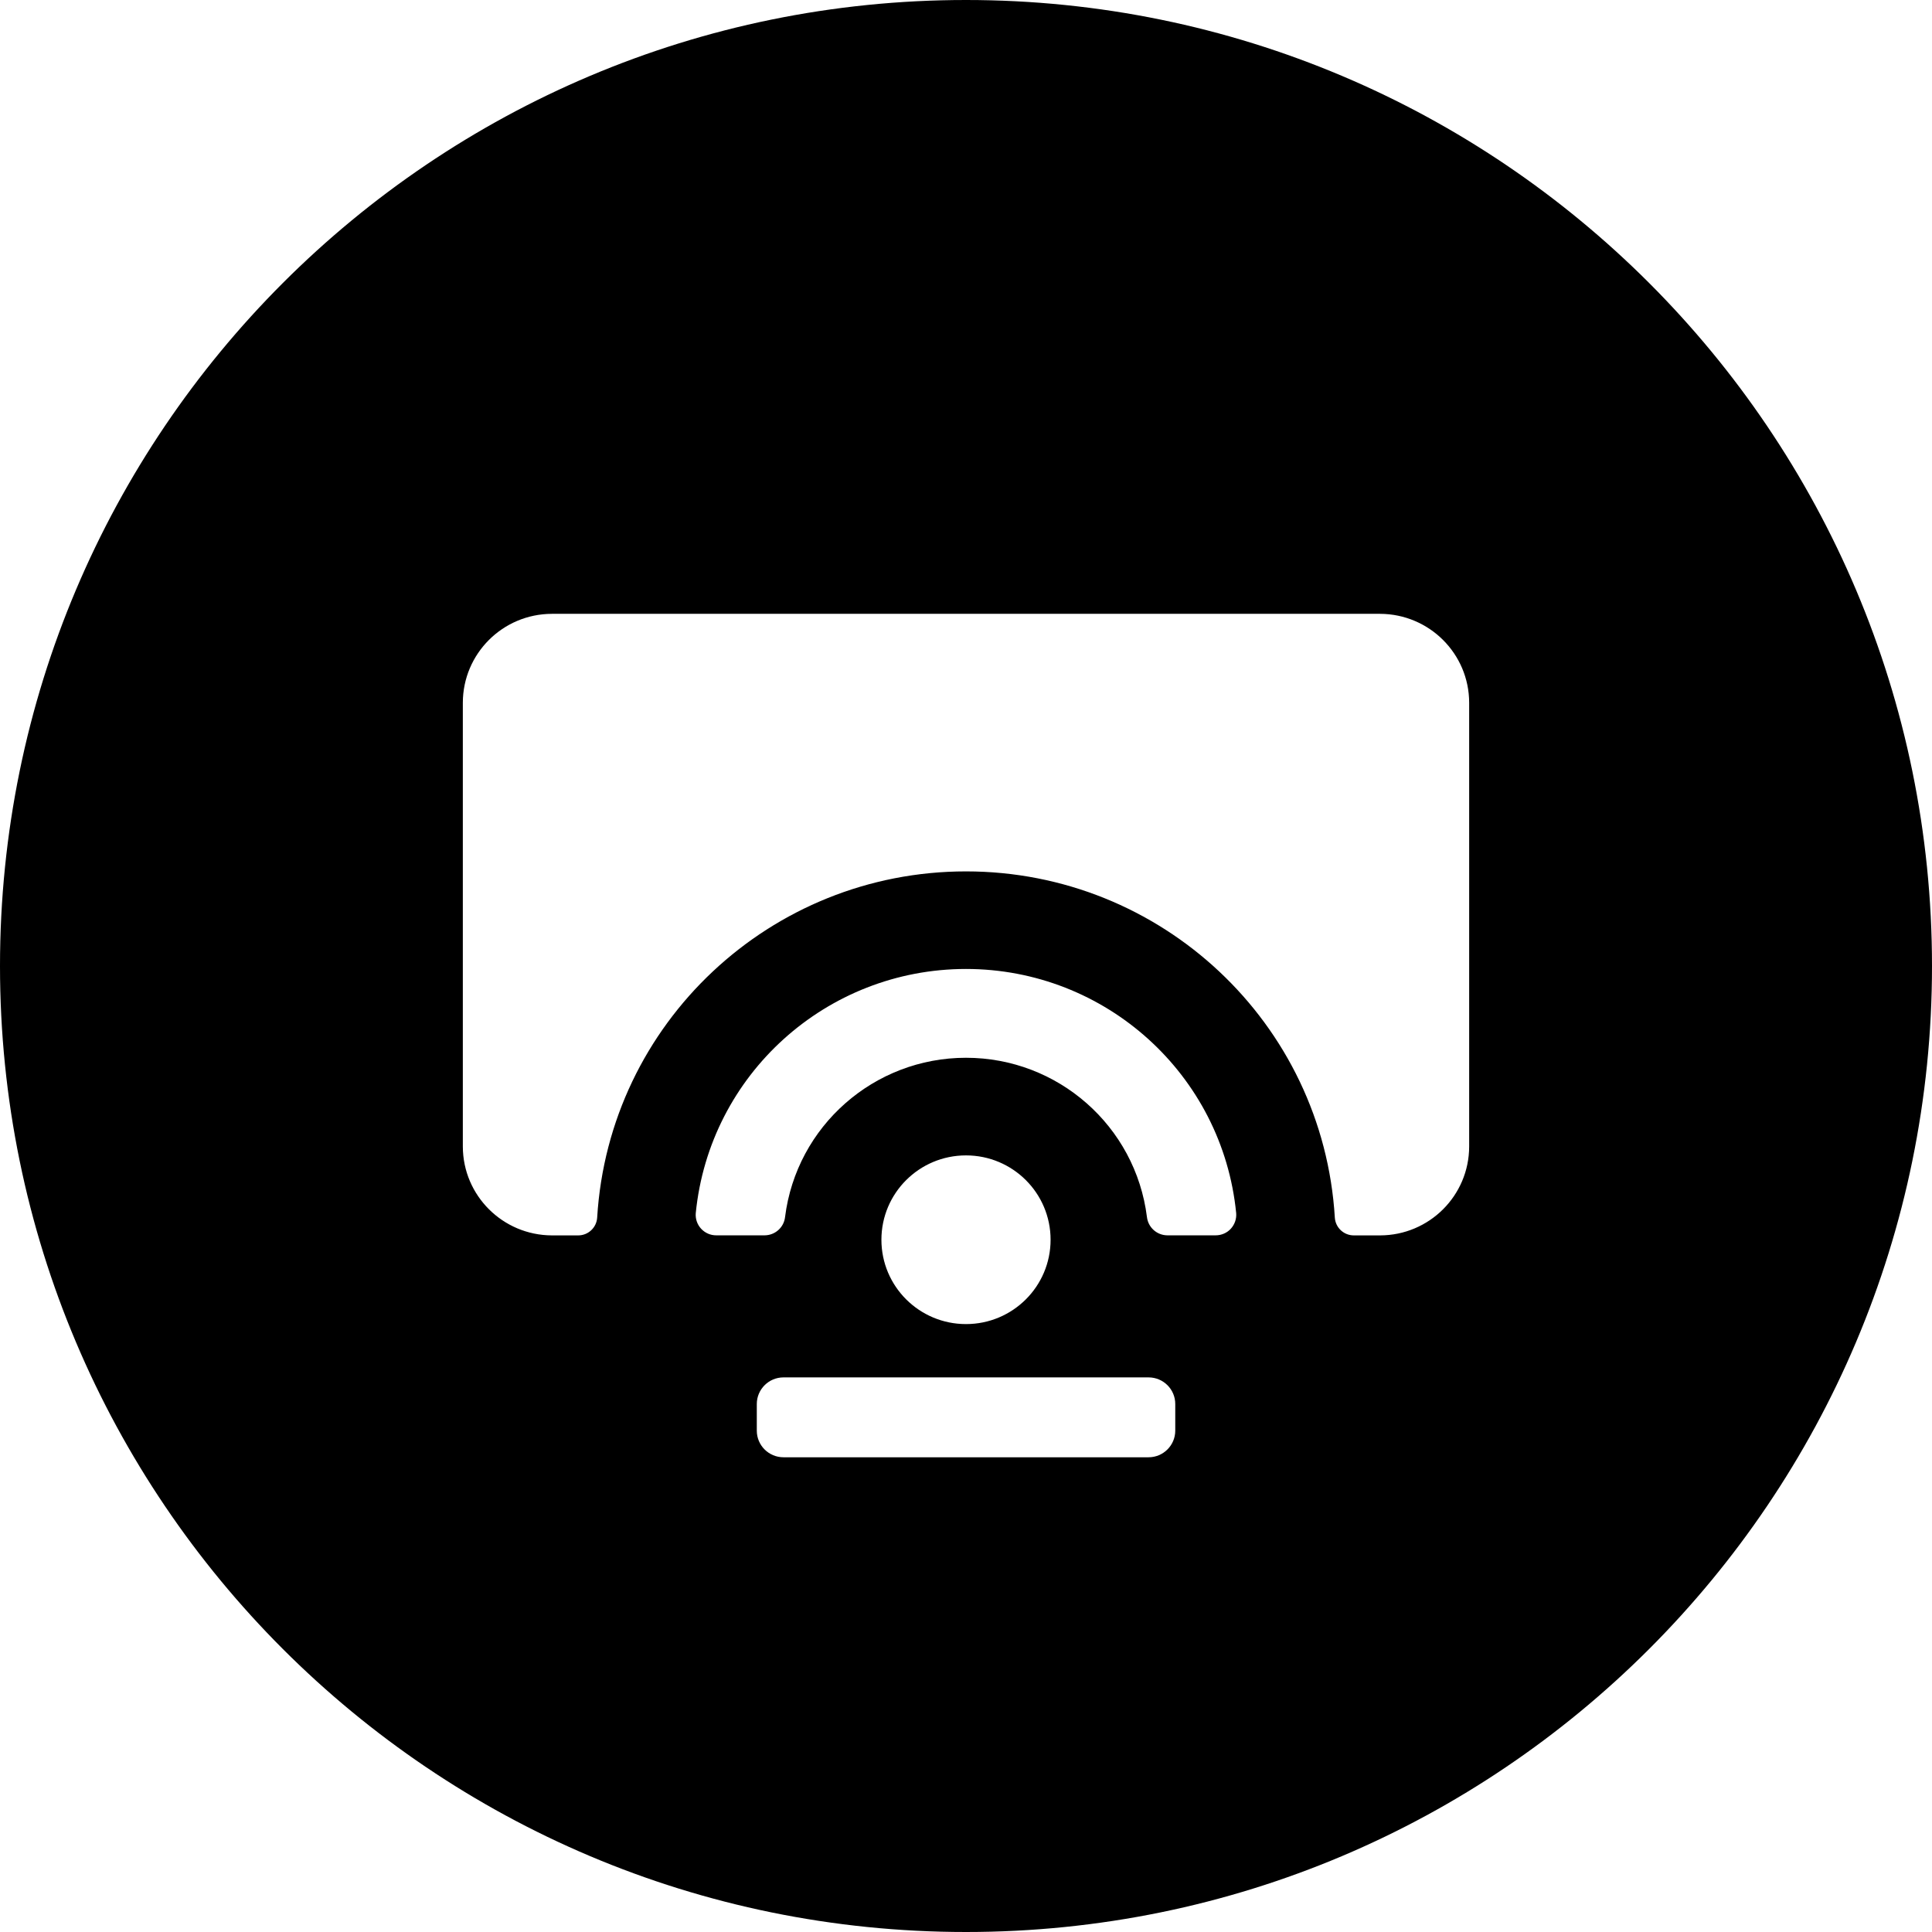
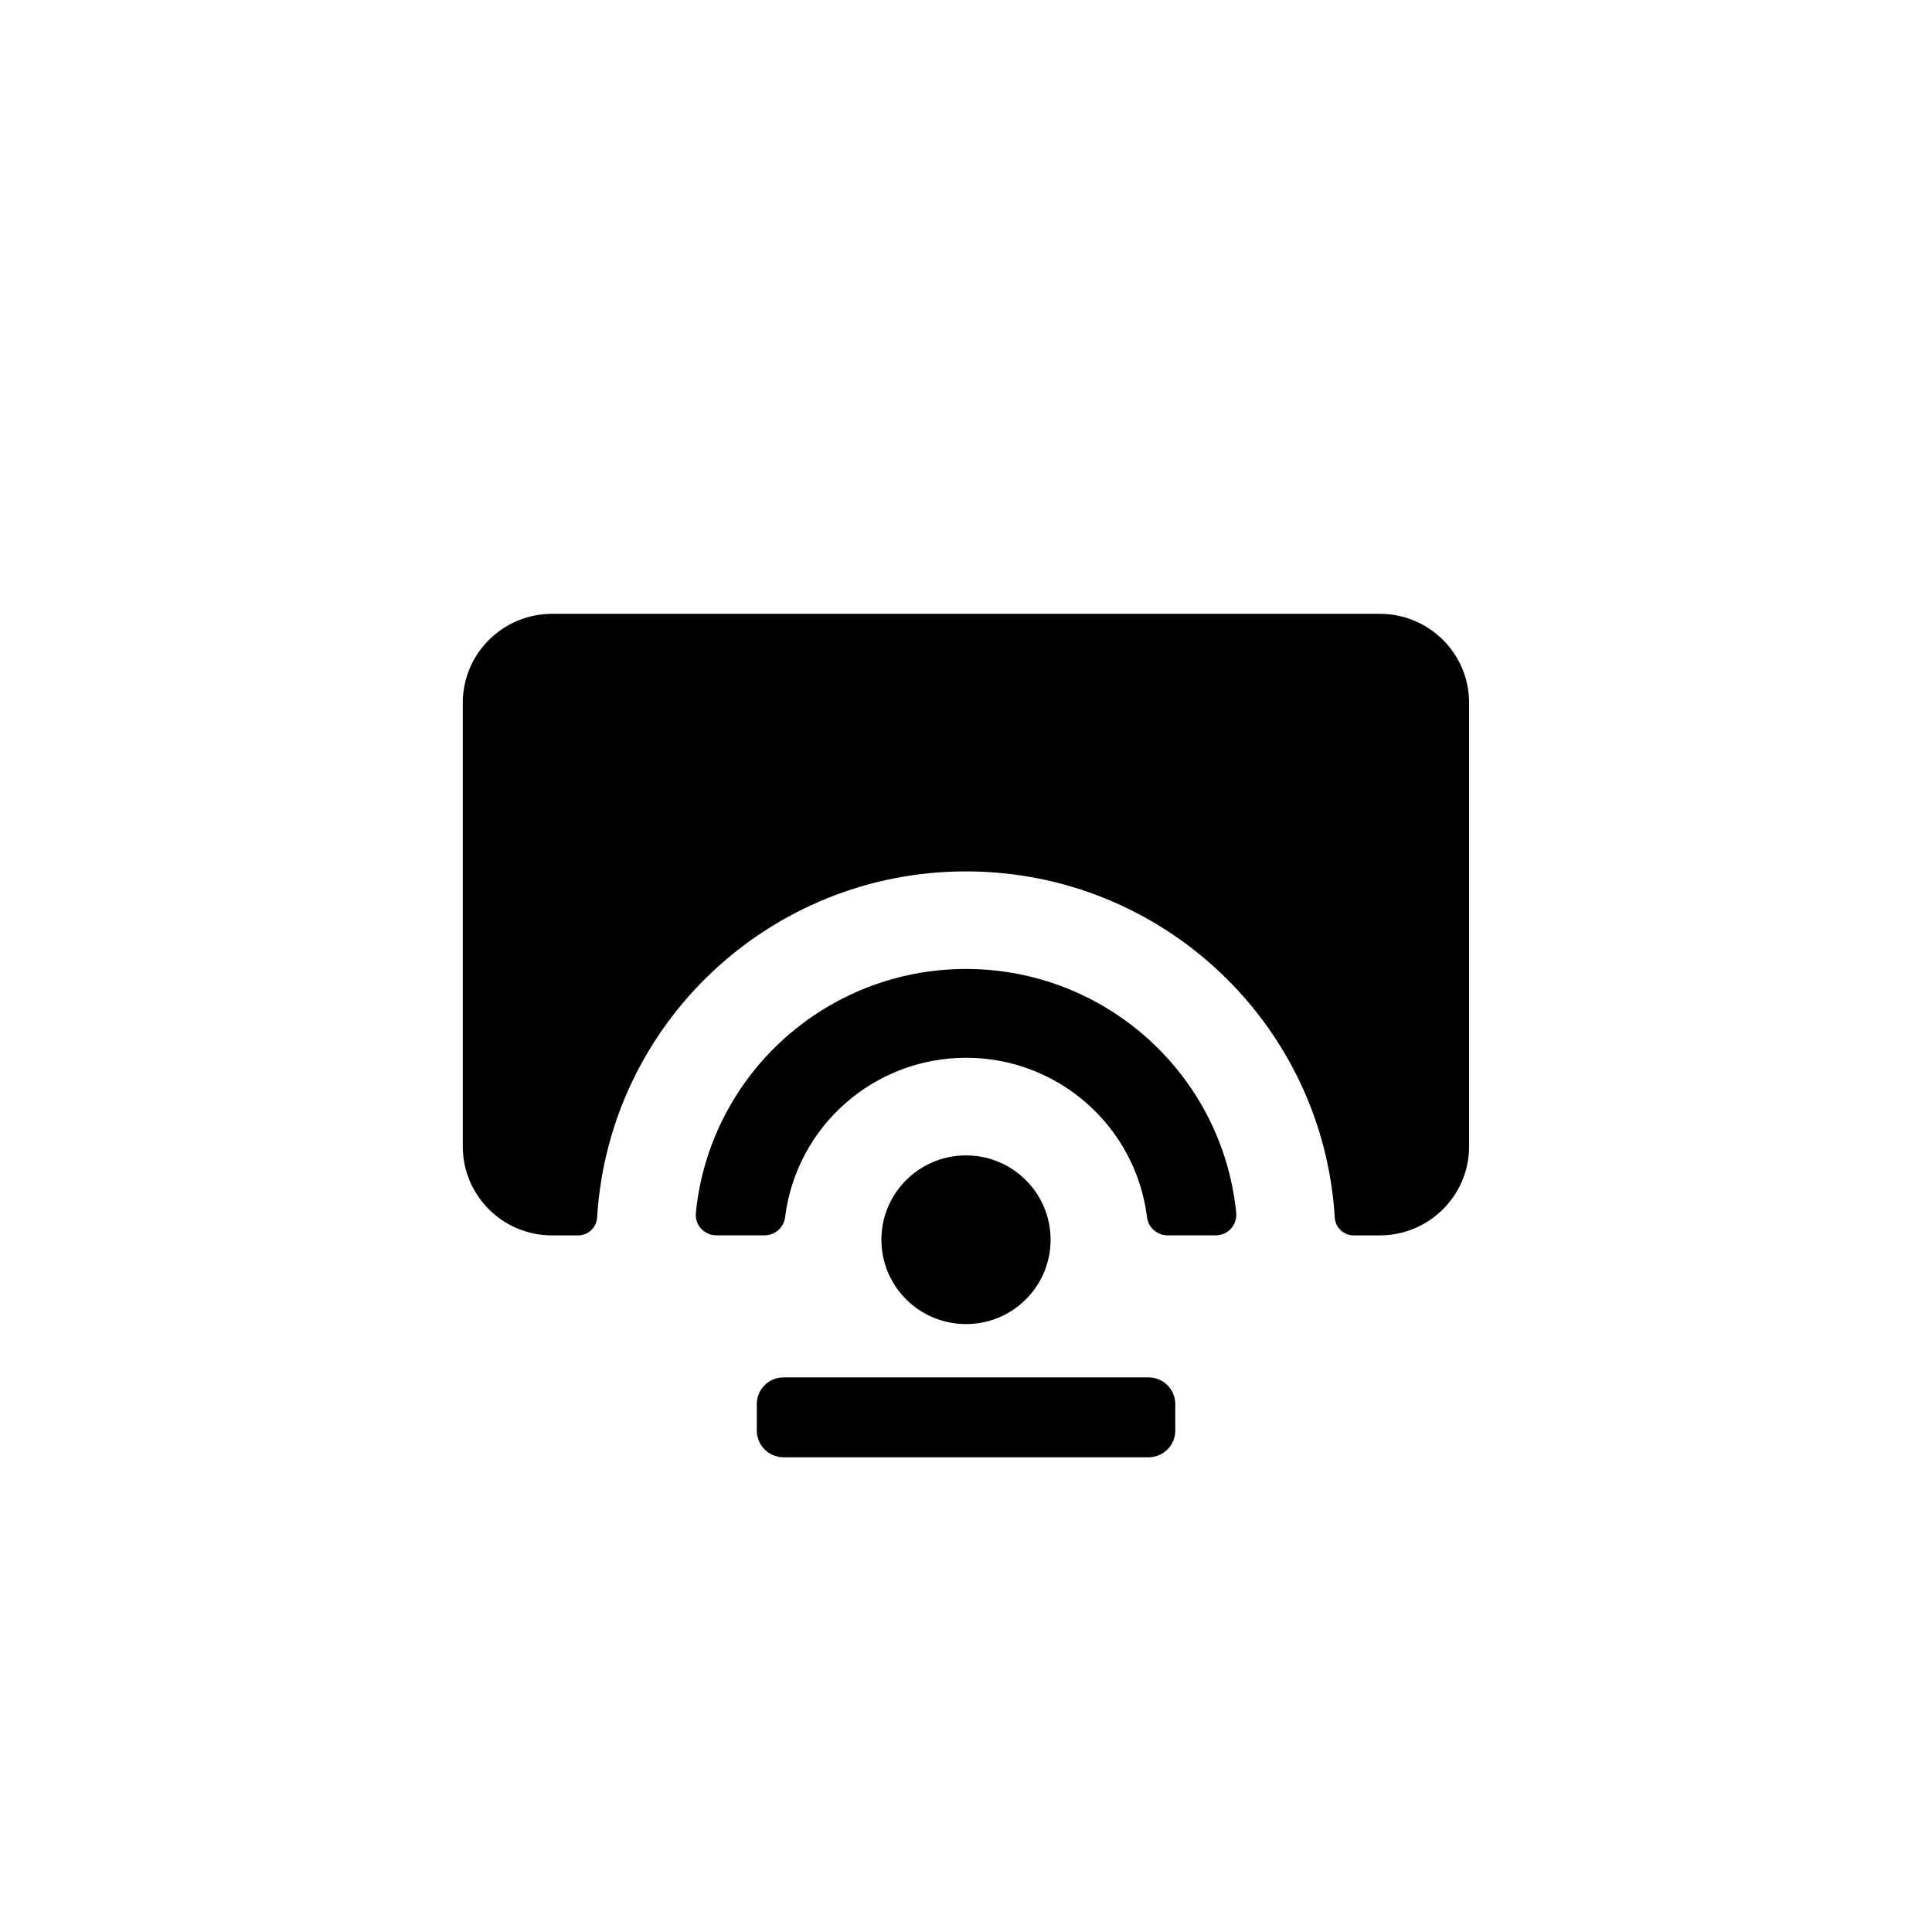
<svg xmlns="http://www.w3.org/2000/svg" viewBox="0 0 32 32" version="1.1">
-   <path d="M16 0c8.837 0 16 7.163 16 16s-7.163 16-16 16c-8.837 0-16-7.163-16-16s7.163-16 16-16zM19.024 22.814h-6.047c-0.244 0-0.442 0.198-0.442 0.441v0.441c0 0.244 0.198 0.441 0.442 0.441h6.047c0.244 0 0.442-0.198 0.442-0.441v-0.441c0-0.244-0.198-0.441-0.442-0.441zM16 19.137c-0.774 0-1.401 0.625-1.401 1.397s0.627 1.397 1.401 1.397c0.774 0 1.401-0.625 1.401-1.397s-0.627-1.397-1.401-1.397zM22.858 10.167h-13.717c-0.814 0.002-1.473 0.659-1.475 1.471v7.353c0.002 0.811 0.661 1.468 1.475 1.471h0.434c0.167 0.001 0.305-0.128 0.316-0.294 0.195-3.222 2.872-5.735 6.109-5.735s5.914 2.513 6.109 5.735c0.011 0.166 0.149 0.295 0.316 0.294h0.434c0.814-0.002 1.473-0.659 1.475-1.471v-7.353c-0.002-0.811-0.661-1.468-1.475-1.471zM16 16.049c-2.313 0.001-4.248 1.749-4.476 4.044-0.008 0.095 0.024 0.189 0.089 0.259s0.156 0.11 0.252 0.109h0.8c0.173-0.001 0.319-0.131 0.338-0.303 0.189-1.507 1.474-2.638 2.997-2.638s2.808 1.131 2.997 2.638c0.020 0.172 0.165 0.302 0.338 0.303h0.8c0.095 0 0.187-0.039 0.251-0.109s0.097-0.164 0.089-0.259c-0.227-2.295-2.163-4.044-4.476-4.044z" />
+   <path d="M19.024 22.814c0.244 0 0.442 0.198 0.442 0.441v0 0.441c0 0.244-0.198 0.441-0.442 0.441v0h-6.047c-0.244 0-0.442-0.198-0.442-0.441v0-0.441c0-0.244 0.198-0.441 0.442-0.441v0zM16 19.137c0.774 0 1.401 0.625 1.401 1.397s-0.627 1.397-1.401 1.397c-0.774 0-1.401-0.625-1.401-1.397s0.627-1.397 1.401-1.397zM22.858 10.167c0.814 0.002 1.473 0.659 1.475 1.471v0 7.353c-0.002 0.811-0.661 1.468-1.475 1.471v0h-0.434c-0.167 0.001-0.305-0.128-0.316-0.294-0.195-3.222-2.872-5.735-6.109-5.735s-5.914 2.513-6.109 5.735c-0.011 0.166-0.149 0.295-0.316 0.294v0h-0.434c-0.814-0.002-1.473-0.659-1.475-1.471v0-7.353c0.002-0.811 0.661-1.468 1.475-1.471v0zM16 16.049c2.313 0.001 4.248 1.749 4.476 4.044 0.008 0.095-0.024 0.189-0.089 0.259s-0.156 0.11-0.251 0.109v0h-0.8c-0.173-0.001-0.319-0.131-0.338-0.303-0.189-1.507-1.474-2.638-2.997-2.638s-2.808 1.131-2.997 2.638c-0.020 0.172-0.165 0.302-0.338 0.303v0h-0.8c-0.095 0-0.187-0.039-0.252-0.109s-0.097-0.164-0.089-0.259c0.227-2.295 2.163-4.044 4.476-4.044z" />
</svg>
